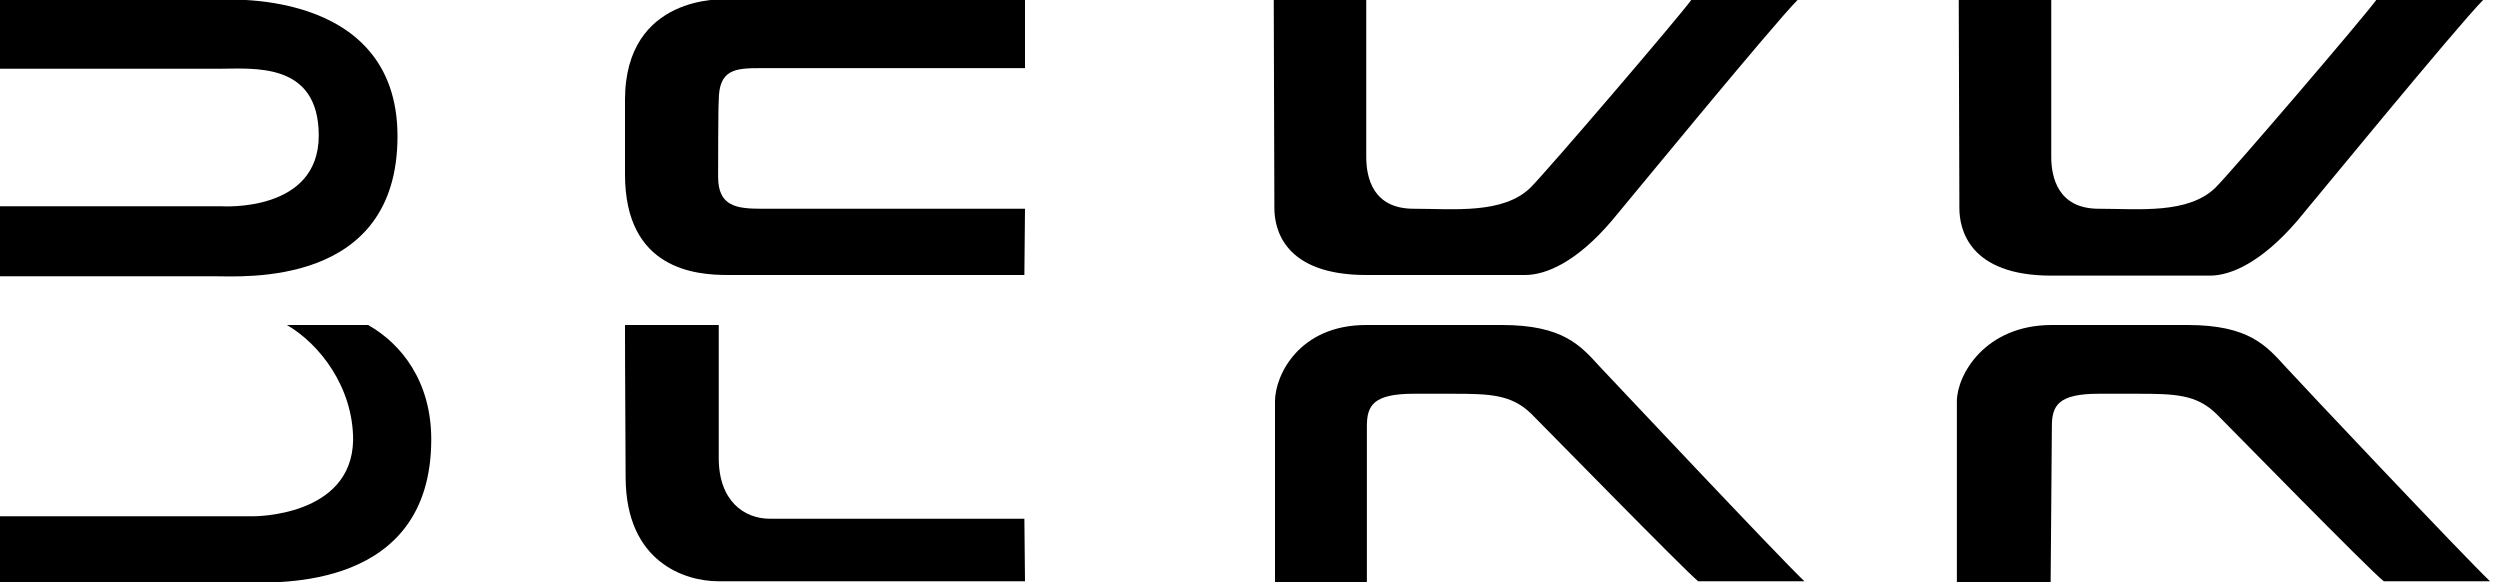
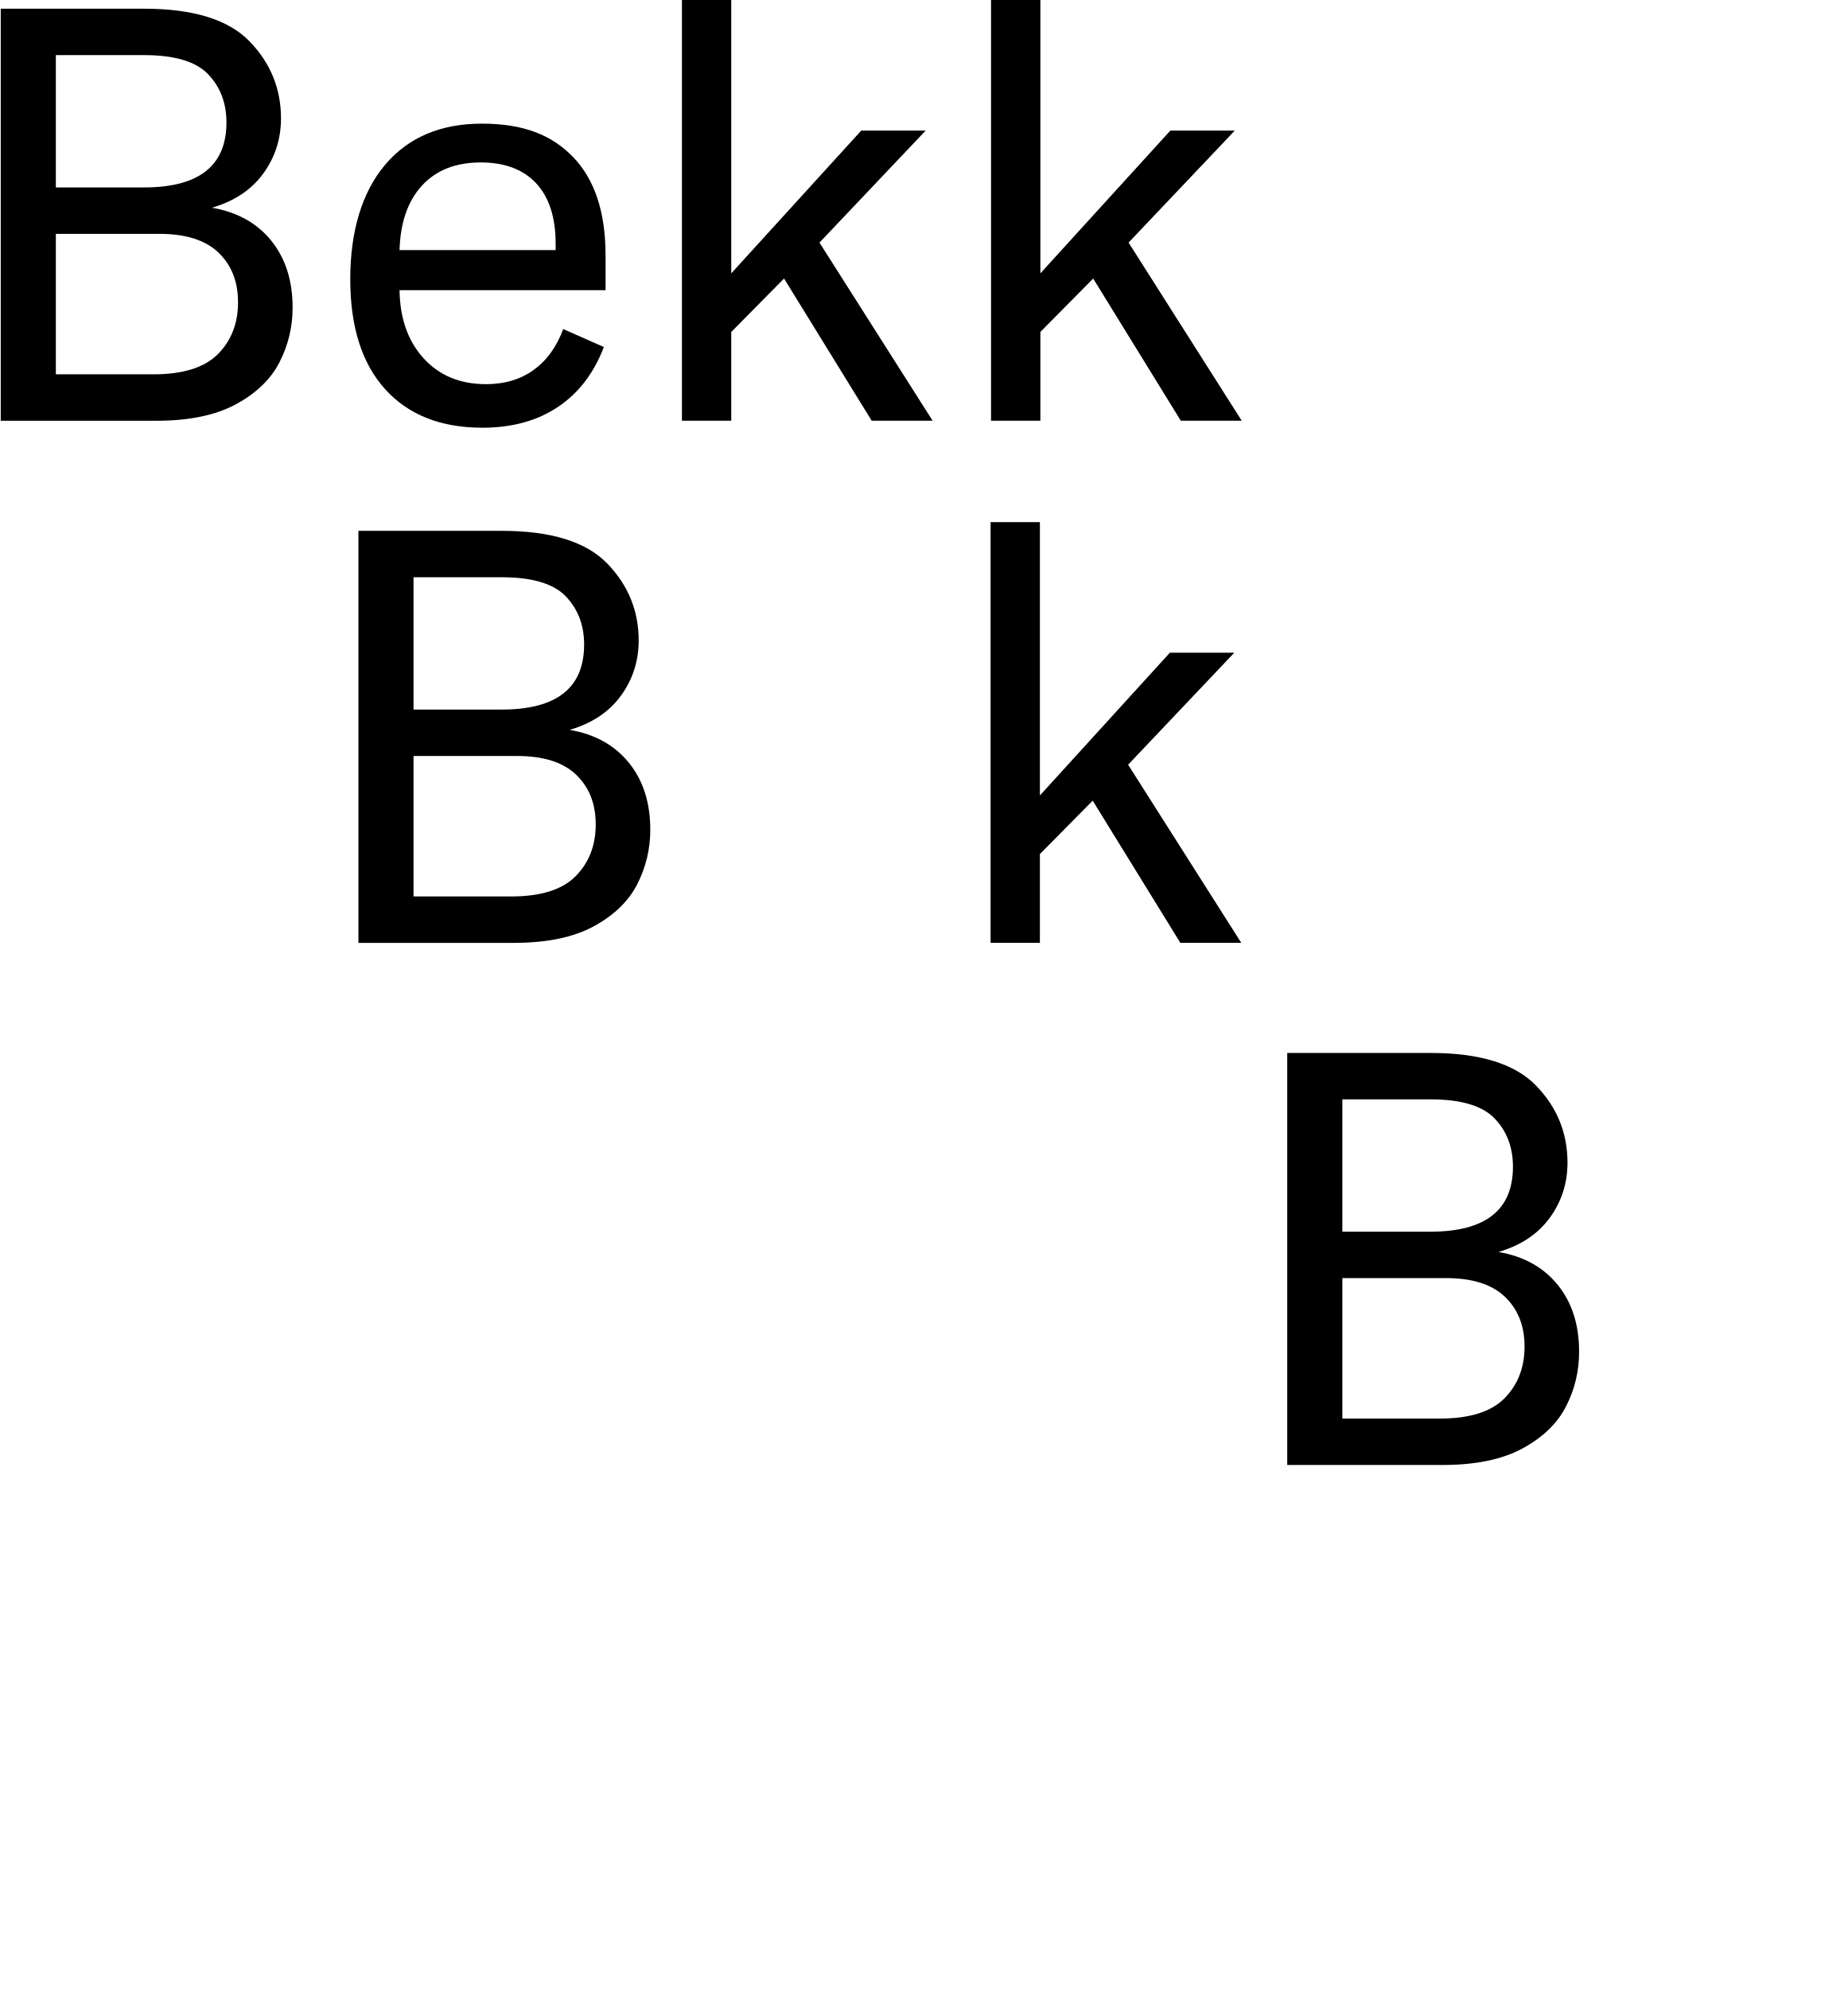
- <svg xmlns="http://www.w3.org/2000/svg" class="header-logo" version="1.1" data-svgreactloader="[[&quot;http://www.w3.org/2000/svg&quot;,&quot;xlink&quot;,&quot;http://www.w3.org/1999/xlink&quot;],[&quot;http://www.w3.org/2000/svg&quot;,&quot;space&quot;,&quot;preserve&quot;]]" x="0px" y="0px" viewBox="0 0 400 93" enable-background="new 0 0 400 93" xlink="http://www.w3.org/1999/xlink" space="preserve">
-   <path class="b-upper" fill="#000" d="M0,0h34.9c0,0,28.7-2.4,28.7,21.8c0,24.2-24.7,22.4-29.4,22.4L0,44.2V33h35.4c0,0,15.6,1.1,15.6-11.3 C51,9.8,40.5,11,35,11c-5.4,0-35,0-35,0L0,0z" />
-   <path class="b-lower" fill="#000" d="M58.9,52C64.2,55,69,61,69,70.3c0,24.2-24.7,22.9-29.4,22.9L0,93.3V82.6l40.6,0c0,0,15.7,0.1,15.9-12.2 C56.5,61.9,51.1,55,45.9,52H58.9z" />
-   <path class="e-upper" fill="#000" d="M100,52h15c0,7,0,16.6,0,21.3c0,6.9,4.1,9.7,8.2,9.7c4.1,0,37,0,40.7,0l0.1,10c-3.9,0-44,0-49.1,0 c-5.1,0-14.8-2.9-14.8-16.7C100,61.1,100,52,100,52z" />
-   <path class="e-lower" fill="#000" d="M164,33.4c-3.7,0-38,0-42.1,0c-4.1,0-7-0.4-7-5.1c0-0.7,0-11.4,0.1-12.2c0-5,2.6-5.2,6.7-5.2 c4.1,0,38.6,0,42.3,0l0-11c-3.9,0-48,0-48,0S100-1,100,16c0,5.9,0,11.7,0,11.9c0,15.3,11.4,16.1,16.5,16.1c5.1,0,43.5,0,47.4,0 L164,33.4z" />
-   <path class="k1-upper" fill="#000" d="M270.6,0c-2.2,3-23.1,27.4-25.7,30c-4.4,4.3-12.3,3.4-18.7,3.4c-6.5,0-7.6-4.9-7.6-8.3c0-3.3,0-22.2,0-25.2 h-14.8c0,3,0.1,29.3,0.1,33.4c0,3.3,1.5,10.7,14.7,10.7c2.5,0,25.2,0,25.4,0c3.3,0,8.2-2,13.9-8.7c1.7-2,25.8-31.4,29.8-35.4H270.6 z" />
-   <path class="k1-lower" fill="#000" d="M256,58.7c-3.1-3.4-5.9-6.7-15.7-6.7c0,0-6.6,0-21.7,0c-10.8,0-14.6,8.1-14.6,12.2c0,4.1,0,25.9,0,29.1 l14.7,0c0-3,0-21.7,0-25.1c0-3.3,1-5.2,7.5-5.2c6.4,0,5.4,0,6.1,0c6.1,0,9.5,0.1,12.7,3.2c2.6,2.6,24.3,24.8,26.7,26.8h17 C284.5,89,257.8,60.6,256,58.7z" />
-   <path class="k2-upper" fill="#000" d="M380.2,0c-2.2,3-23.1,27.4-25.7,30c-4.4,4.3-12.3,3.4-18.7,3.4c-6.5,0-7.6-5-7.6-8.3c0-3.3,0-22.2,0-25.2 h-14.8c0,3,0.1,29.3,0.1,33.4c0,3.3,1.5,10.8,14.7,10.8c2.5,0,25.2,0,25.4,0c3.3,0,8.2-2.1,13.9-8.7c1.7-2,25.8-31.4,29.8-35.4 H380.2z" />
-   <path class="k2-lower" fill="#000" d="M365.7,58.7c-3.1-3.4-5.9-6.7-15.7-6.7c0,0-6.6,0-21.7,0c-10.8,0-15.2,8.1-15.2,12.2c0,4.1,0,25.9,0,29.1 l15,0c0-3,0.2-21.7,0.2-25.1c0-3.3,1-5.2,7.5-5.2c6.4,0,5.4,0,6.1,0c6.1,0,9.5,0.1,12.7,3.2c2.6,2.6,24.3,24.8,26.8,26.8h17 C394.2,89,367.4,60.6,365.7,58.7z" />
+ <svg xmlns="http://www.w3.org/2000/svg" viewBox="0 0 626.57 674.52">
+   <path d="m91.96,81.58c4.85,5.97,7.28,13.55,7.28,22.73,0,6.56-1.48,12.73-4.43,18.5-2.95,5.78-7.87,10.53-14.76,14.27-6.89,3.74-15.91,5.61-27.06,5.61H.25V2.95h48.61c16.66,0,28.57,3.68,35.72,11.02,7.15,7.35,10.72,16.07,10.72,26.18,0,6.95-2,13.19-6,18.69-4.01,5.51-9.81,9.38-17.42,11.61,8.53,1.45,15.22,5.15,20.08,11.12ZM18.94,18.69v44.87h29.92c18.63,0,27.94-7.35,27.94-22.04,0-6.56-2.06-12-6.2-16.33-4.13-4.33-11.38-6.5-21.75-6.5h-29.92Zm33.06,108.25c10.1,0,17.42-2.29,21.94-6.89,4.53-4.59,6.79-10.43,6.79-17.52s-2.2-12.56-6.59-16.83c-4.4-4.26-11.12-6.4-20.17-6.4H18.94v47.63h33.06Z" fill="currentColor" />
+   <path d="m205.38,98.4h-69.87c.13,9.58,2.85,17.29,8.17,23.12,5.31,5.84,12.36,8.76,21.16,8.76,6.3,0,11.68-1.6,16.14-4.82,4.46-3.21,7.81-7.84,10.04-13.87l13.78,6.1c-3.41,8.93-8.63,15.71-15.65,20.37-7.02,4.66-15.52,6.99-25.49,6.99-14.17,0-25.19-4.36-33.06-13.09-7.87-8.72-11.81-21.16-11.81-37.29s3.94-29.45,11.81-38.77c7.87-9.31,18.82-13.97,32.86-13.97s23.72,3.81,31,11.42c7.28,7.61,10.92,18.69,10.92,33.26v11.81Zm-16.93-13.58v-2.17c0-8.92-2.2-15.74-6.59-20.47-4.4-4.72-10.66-7.09-18.79-7.09-8.53,0-15.19,2.63-19.98,7.87-4.79,5.25-7.32,12.53-7.58,21.85h52.94Z" fill="currentColor" />
+   <path d="m316.31,142.68h-20.67l-29.72-48.22-17.91,18.11v30.11h-16.73V0h16.73v92.7l44.08-48.41h21.85l-36.01,37.98,38.38,60.42Z" fill="currentColor" />
+   <path d="m421.15,142.68h-20.67l-29.72-48.22-17.91,18.11v30.11h-16.73V0h16.73v92.7l44.08-48.41h21.85l-36.01,37.98,38.38,60.42Z" fill="currentColor" />
+   <path d="m213.27,258.64c4.85,5.97,7.28,13.55,7.28,22.73,0,6.56-1.48,12.73-4.43,18.5-2.95,5.78-7.87,10.53-14.76,14.27-6.89,3.74-15.91,5.61-27.06,5.61h-52.74v-139.73h48.61c16.66,0,28.57,3.68,35.72,11.02,7.15,7.35,10.72,16.07,10.72,26.18,0,6.95-2,13.19-6,18.69-4.01,5.51-9.81,9.38-17.42,11.61,8.53,1.45,15.22,5.15,20.08,11.12Zm-73.02-62.88v44.87h29.92c18.63,0,27.94-7.35,27.94-22.04,0-6.56-2.06-12-6.2-16.33-4.13-4.33-11.38-6.5-21.75-6.5h-29.92Zm33.06,108.25c10.1,0,17.42-2.29,21.94-6.89,4.53-4.59,6.79-10.43,6.79-17.52s-2.2-12.56-6.59-16.83c-4.4-4.26-11.12-6.4-20.17-6.4h-35.03v47.63h33.06Z" fill="currentColor" />
+   <path d="m420.99,319.74h-20.67l-29.72-48.22-17.91,18.11v30.11h-16.73v-142.68h16.73v92.7l44.08-48.41h21.85l-36.01,37.98,38.38,60.42Z" fill="currentColor" />
+   <path d="m528.29,435.7c4.85,5.97,7.28,13.55,7.28,22.73,0,6.56-1.48,12.73-4.43,18.5-2.95,5.78-7.87,10.53-14.76,14.27-6.89,3.74-15.91,5.61-27.06,5.61h-52.74v-139.73h48.61c16.66,0,28.57,3.68,35.72,11.02,7.15,7.35,10.72,16.07,10.72,26.18,0,6.95-2,13.19-6,18.69-4.01,5.51-9.81,9.38-17.42,11.61,8.53,1.45,15.22,5.15,20.08,11.12Zm-73.02-62.88v44.87h29.92c18.63,0,27.94-7.35,27.94-22.04,0-6.56-2.06-12-6.2-16.33-4.13-4.33-11.38-6.5-21.75-6.5h-29.92Zm33.06,108.25c10.1,0,17.42-2.29,21.94-6.89,4.53-4.59,6.79-10.43,6.79-17.52s-2.2-12.56-6.59-16.83c-4.4-4.26-11.12-6.4-20.17-6.4h-35.03v47.63h33.06Z" fill="currentColor" />
</svg>
